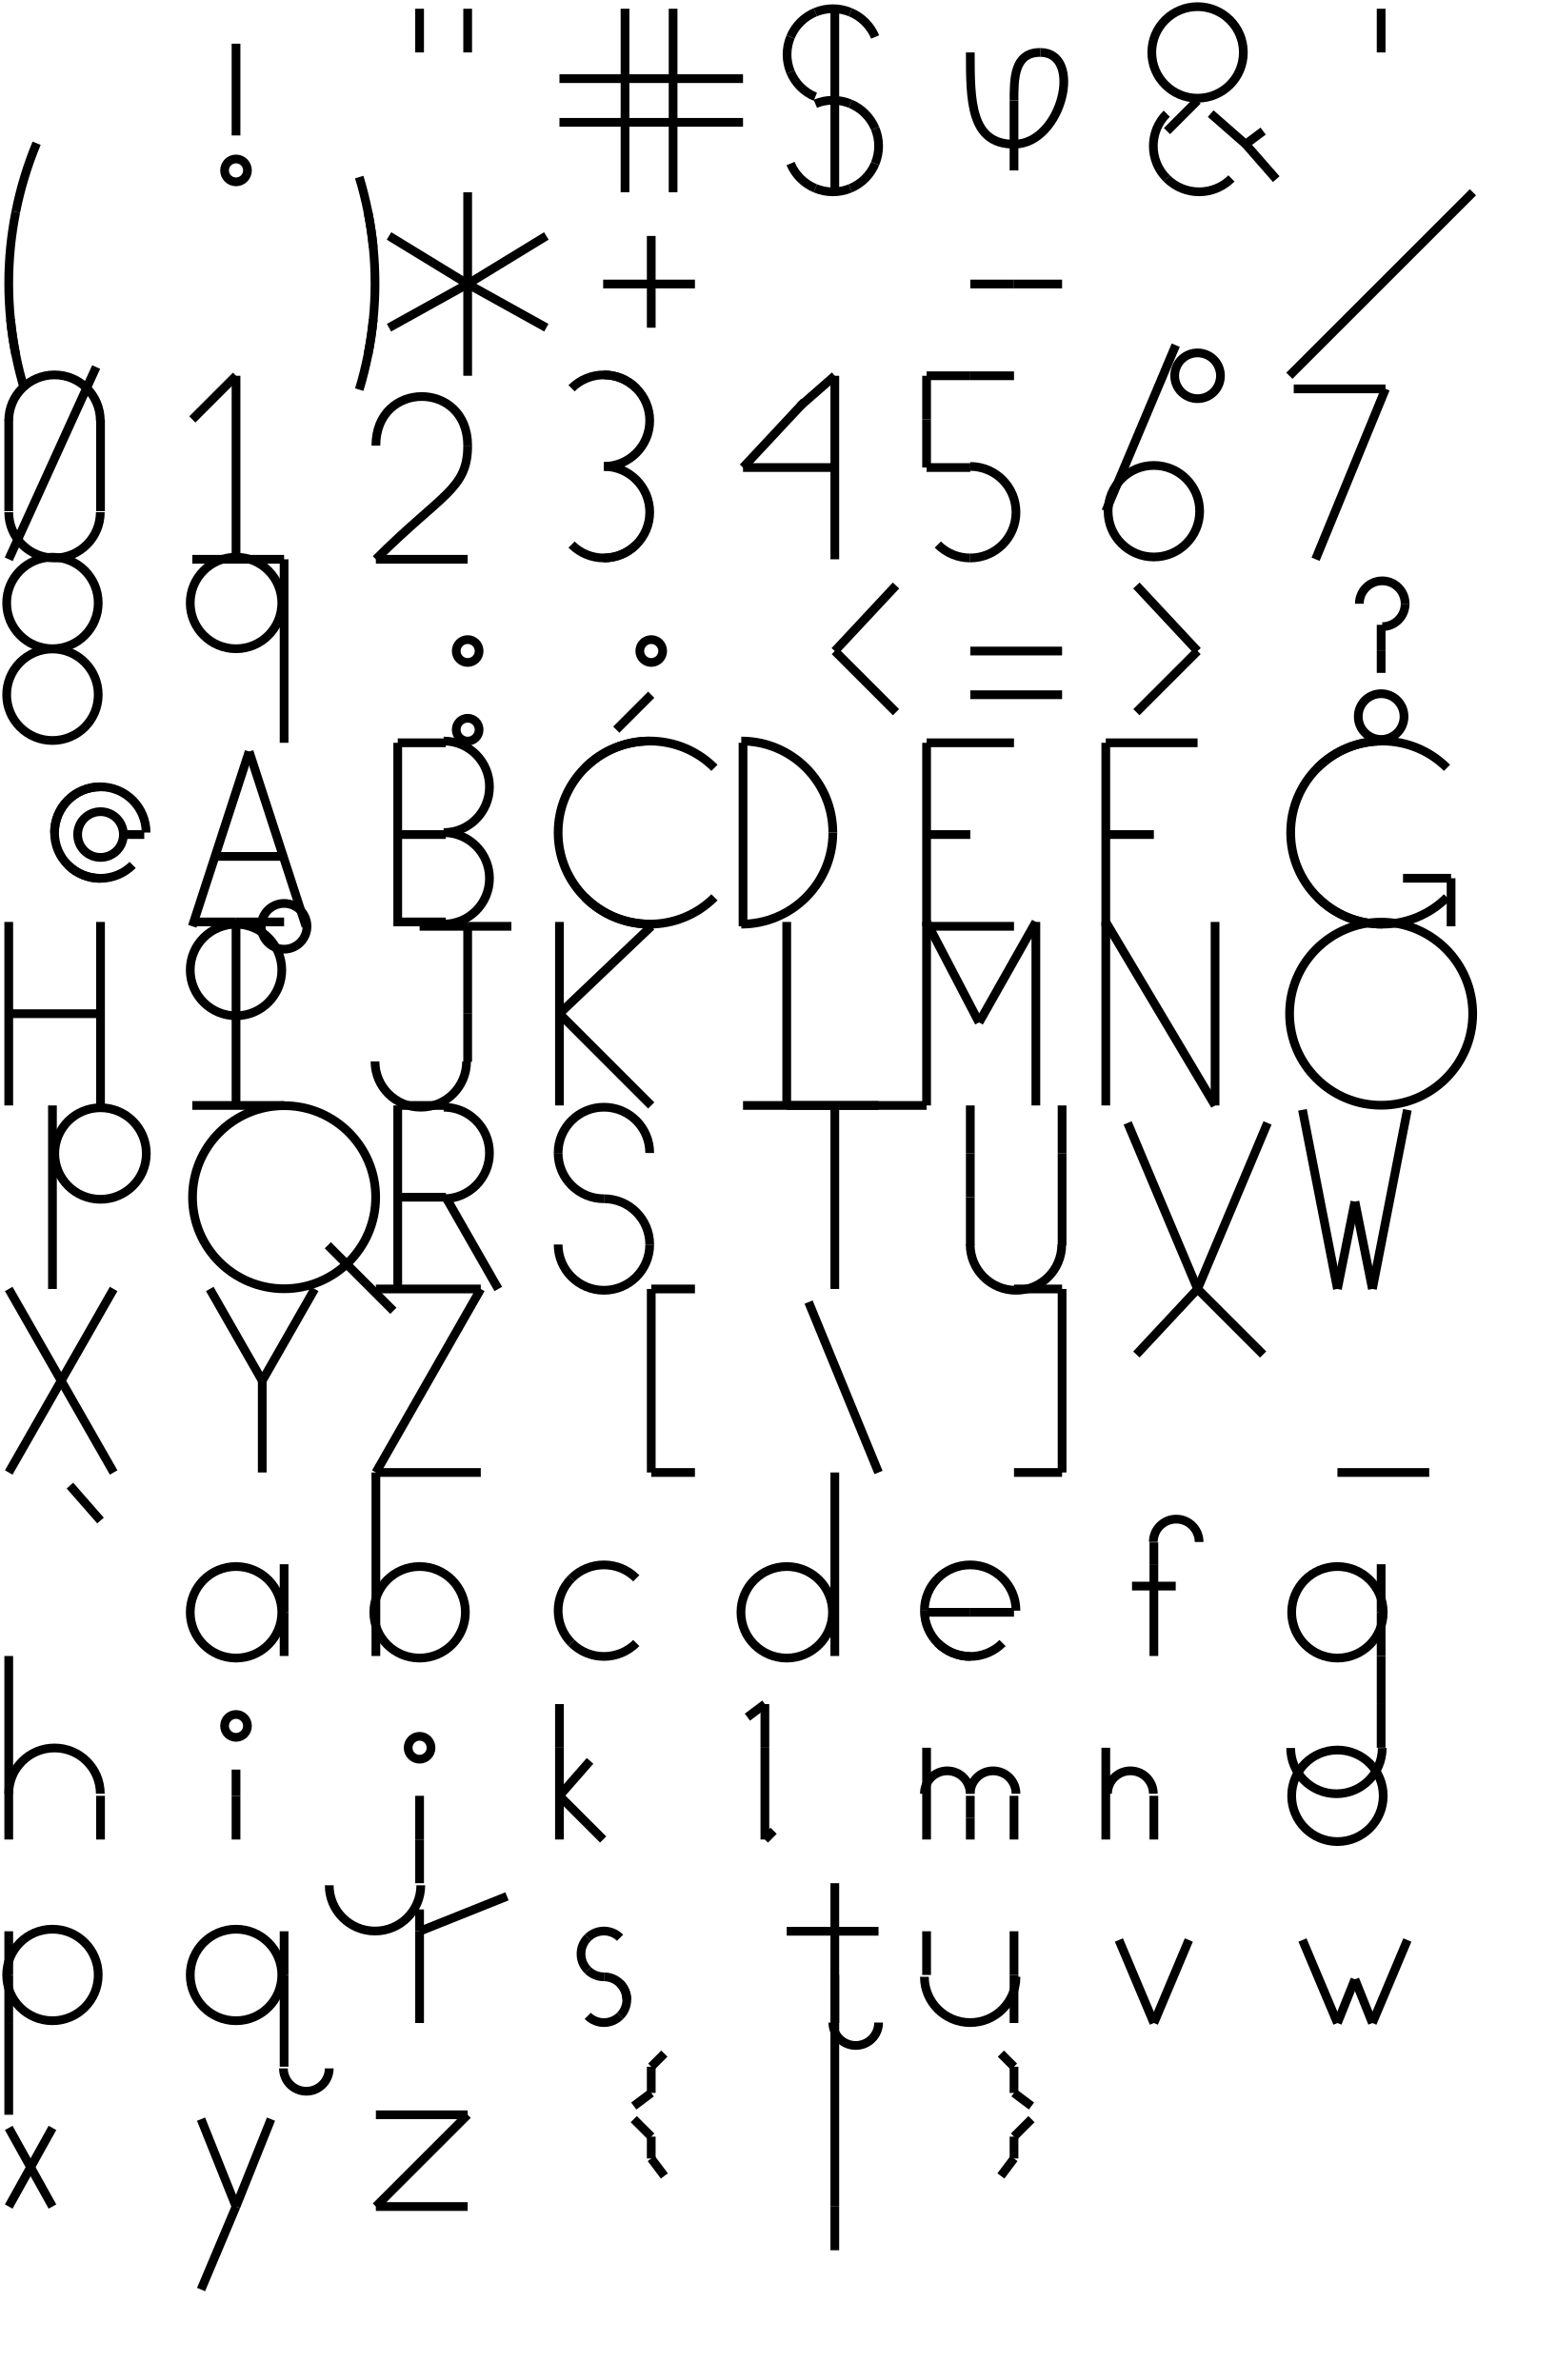
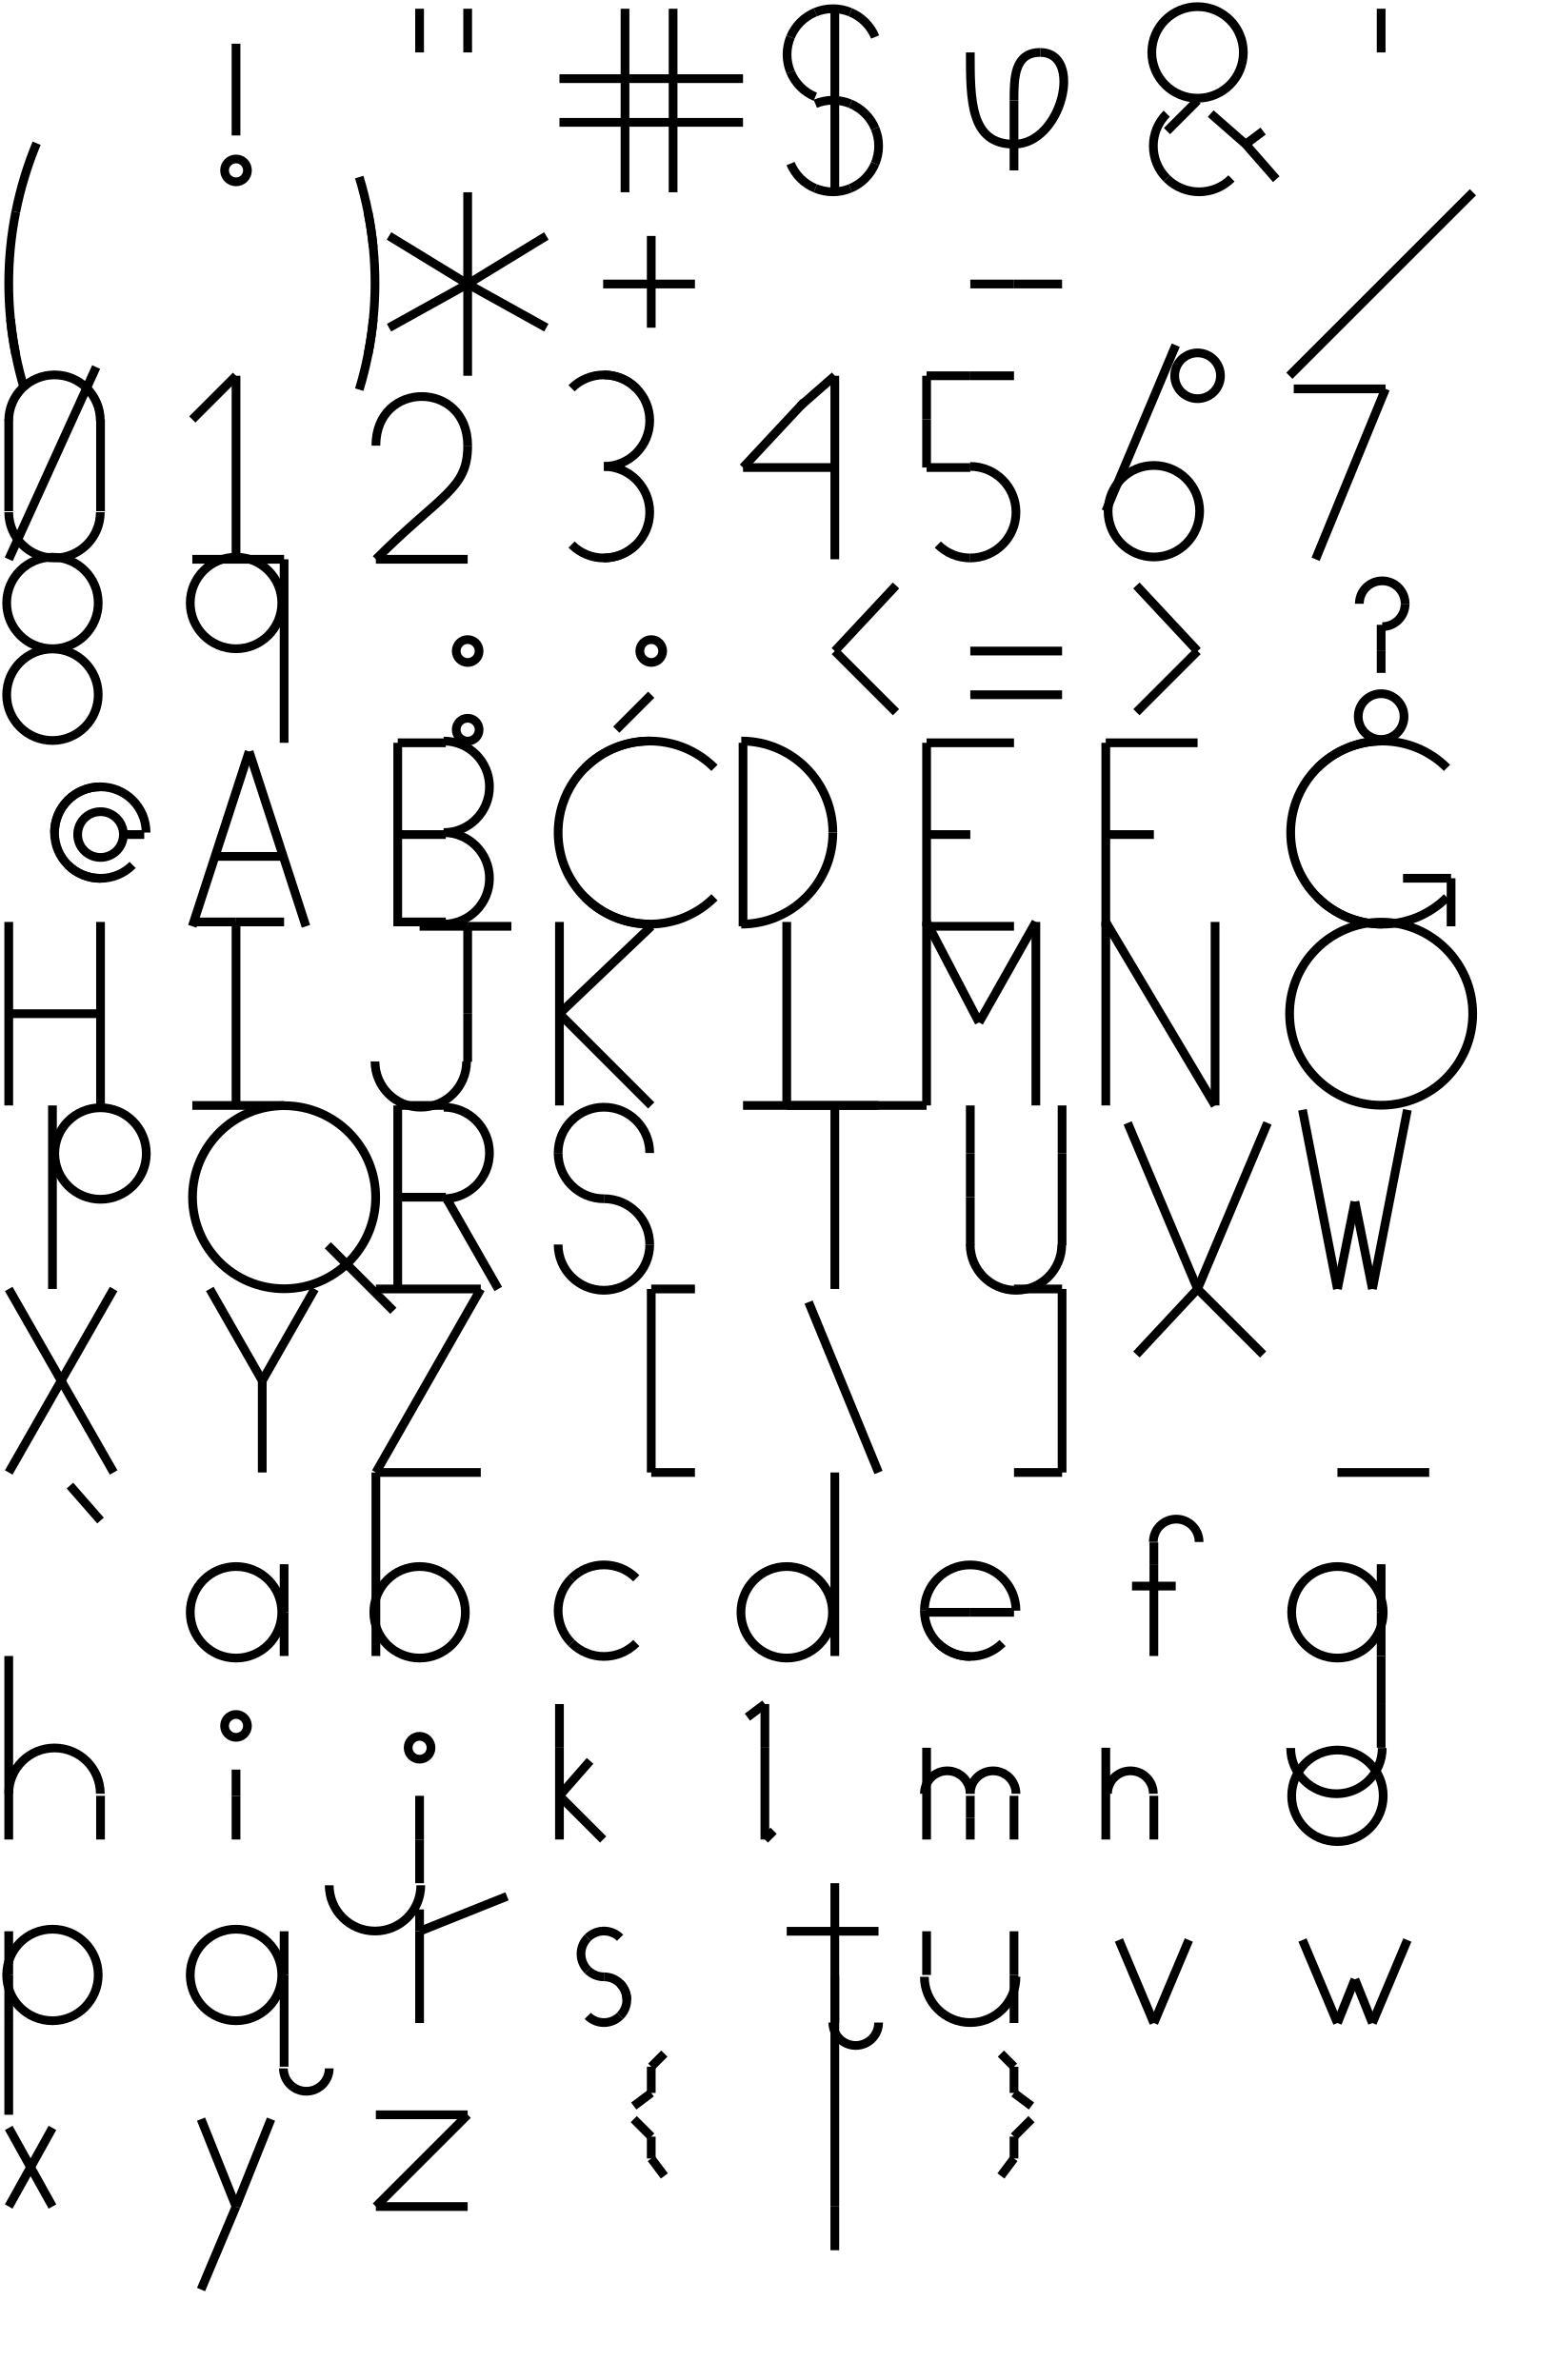
<svg xmlns="http://www.w3.org/2000/svg" width="356.15" height="544.7" viewbox="0 0 356.15 544.7">
  <circle cx="54" cy="39" r="2.619" stroke="#000000" stroke-width="2" fill="none" />
  <line x1="54" y1="31" x2="54" y2="10" style="stroke:#000000;stroke-width:2" />
  <line x1="96" y1="12" x2="96" y2="2" style="stroke:#000000;stroke-width:2" />
  <line x1="107" y1="12" x2="107" y2="2" style="stroke:#000000;stroke-width:2" />
  <line x1="143" y1="44" x2="143" y2="2" style="stroke:#000000;stroke-width:2" />
  <line x1="154" y1="44" x2="154" y2="2" style="stroke:#000000;stroke-width:2" />
  <line x1="128" y1="28" x2="170" y2="28" style="stroke:#000000;stroke-width:2" />
  <line x1="128" y1="18" x2="170" y2="18" style="stroke:#000000;stroke-width:2" />
  <path d="M194.559 2.797           A10.475 10.475 0 0 1 200.228 8.466" fill="none" stroke="#000000" stroke-width="2" />
  <path d="M186.541 2.797           A10.475 10.475 0 0 1 194.559 2.797" fill="none" stroke="#000000" stroke-width="2" />
  <path d="M180.872 8.466           A10.475 10.475 0 0 1 186.541 2.797" fill="none" stroke="#000000" stroke-width="2" />
  <path d="M180.872 16.484           A10.475 10.475 0 0 1 180.872 8.466" fill="none" stroke="#000000" stroke-width="2" />
  <path d="M186.541 22.153           A10.475 10.475 0 0 1 180.872 16.484" fill="none" stroke="#000000" stroke-width="2" />
  <path d="M194.559 43.103           A10.475 10.475 0 0 1 186.541 43.103" fill="none" stroke="#000000" stroke-width="2" />
  <path d="M186.541 43.103           A10.475 10.475 0 0 1 180.872 37.434" fill="none" stroke="#000000" stroke-width="2" />
  <path d="M200.228 37.434           A10.475 10.475 0 0 1 194.559 43.103" fill="none" stroke="#000000" stroke-width="2" />
  <path d="M200.228 29.416           A10.475 10.475 0 0 1 200.228 37.434" fill="none" stroke="#000000" stroke-width="2" />
  <path d="M194.559 23.747           A10.475 10.475 0 0 1 200.228 29.416" fill="none" stroke="#000000" stroke-width="2" />
  <path d="M186.541 23.747           A10.475 10.475 0 0 1 194.559 23.747" fill="none" stroke="#000000" stroke-width="2" />
  <line x1="191" y1="44" x2="191" y2="2" style="stroke:#000000;stroke-width:2" />
  <path d="M222,12 C222,23 222,33 232,33" fill="none" stroke-width="2" stroke="#000000" />
  <path d="M232,33 C243,33 248,12 238,12" fill="none" stroke-width="2" stroke="#000000" />
  <path d="M238,12 C232,12 232,18 232,23" fill="none" stroke-width="2" stroke="#000000" />
  <line x1="232" y1="23" x2="232" y2="33" style="stroke:#000000;stroke-width:2" />
  <line x1="232" y1="33" x2="232" y2="39" style="stroke:#000000;stroke-width:2" />
  <circle cx="274" cy="12" r="10.475" stroke="#000000" stroke-width="2" fill="none" />
  <line x1="274" y1="23" x2="267" y2="30" style="stroke:#000000;stroke-width:2" />
  <path d="M281.757 40.832           A10.475 10.475 0 0 1 266.943 40.832" fill="none" stroke="#000000" stroke-width="2" />
  <path d="M266.943 40.832           A10.475 10.475 0 0 1 266.943 26.018" fill="none" stroke="#000000" stroke-width="2" />
  <line x1="285" y1="33" x2="277" y2="26" style="stroke:#000000;stroke-width:2" />
  <line x1="285" y1="33" x2="292" y2="41" style="stroke:#000000;stroke-width:2" />
  <line x1="285" y1="33" x2="289" y2="30" style="stroke:#000000;stroke-width:2" />
  <line x1="316" y1="12" x2="316" y2="2" style="stroke:#000000;stroke-width:2" />
  <path d="M3.61 81.199           A83.8 83.8 0 0 1 3.61 48.501" fill="none" stroke="#000000" stroke-width="2" />
  <path d="M5.608 89.176           A83.8 83.8 0 0 1 2.404 73.064" fill="none" stroke="#000000" stroke-width="2" />
  <path d="M3.61 48.501           A83.8 83.8 0 0 1 8.379 32.781" fill="none" stroke="#000000" stroke-width="2" />
  <path d="M84.19 48.501           A83.8 83.8 0 0 1 84.19 81.199" fill="none" stroke="#000000" stroke-width="2" />
  <path d="M82.192 40.524           A83.8 83.8 0 0 1 85.396 56.636" fill="none" stroke="#000000" stroke-width="2" />
  <path d="M85.396 73.064           A83.8 83.8 0 0 1 82.192 89.176" fill="none" stroke="#000000" stroke-width="2" />
  <line x1="107" y1="65" x2="107" y2="44" style="stroke:#000000;stroke-width:2" />
  <line x1="107" y1="65" x2="125" y2="54" style="stroke:#000000;stroke-width:2" />
  <line x1="107" y1="65" x2="125" y2="75" style="stroke:#000000;stroke-width:2" />
  <line x1="107" y1="65" x2="107" y2="86" style="stroke:#000000;stroke-width:2" />
  <line x1="107" y1="65" x2="89" y2="75" style="stroke:#000000;stroke-width:2" />
  <line x1="107" y1="65" x2="89" y2="54" style="stroke:#000000;stroke-width:2" />
  <line x1="149" y1="65" x2="149" y2="54" style="stroke:#000000;stroke-width:2" />
  <line x1="149" y1="65" x2="159" y2="65" style="stroke:#000000;stroke-width:2" />
  <line x1="149" y1="65" x2="149" y2="75" style="stroke:#000000;stroke-width:2" />
  <line x1="149" y1="65" x2="138" y2="65" style="stroke:#000000;stroke-width:2" />
  <line x1="191" y1="86" x2="183" y2="93" style="stroke:#000000;stroke-width:2" />
  <line x1="232" y1="65" x2="243" y2="65" style="stroke:#000000;stroke-width:2" />
  <line x1="222" y1="65" x2="232" y2="65" style="stroke:#000000;stroke-width:2" />
  <circle cx="274" cy="86" r="5.237" stroke="#000000" stroke-width="2" fill="none" />
  <line x1="295" y1="86" x2="337" y2="44" style="stroke:#000000;stroke-width:2" />
  <path d="M2 96.275           A10.475 10.475 0 0 1 22.95 96.275" fill="none" stroke="#000000" stroke-width="2" />
  <path d="M22.95 117.225           A10.475 10.475 0 0 1 2 117.225" fill="none" stroke="#000000" stroke-width="2" />
  <line x1="23" y1="117" x2="23" y2="96" style="stroke:#000000;stroke-width:2" />
  <line x1="2" y1="117" x2="2" y2="96" style="stroke:#000000;stroke-width:2" />
  <line x1="2" y1="128" x2="22" y2="84" style="stroke:#000000;stroke-width:2" />
  <line x1="44" y1="128" x2="65" y2="128" style="stroke:#000000;stroke-width:2" />
  <line x1="54" y1="128" x2="54" y2="86" style="stroke:#000000;stroke-width:2" />
  <line x1="54" y1="86" x2="44" y2="96" style="stroke:#000000;stroke-width:2" />
  <line x1="86" y1="128" x2="107" y2="128" style="stroke:#000000;stroke-width:2" />
  <path d="M86,128 C101,113 107,112 107,102" fill="none" stroke-width="2" stroke="#000000" />
  <path d="M107,102 C107,87 86,87 86,102" fill="none" stroke-width="2" stroke="#000000" />
  <path d="M138.175 106.75           A10.475 10.475 0 0 1 138.175 127.7" fill="none" stroke="#000000" stroke-width="2" />
  <path d="M138.175 85.8           A10.475 10.475 0 0 1 138.175 106.75" fill="none" stroke="#000000" stroke-width="2" />
  <path d="M130.768 88.868           A10.475 10.475 0 0 1 145.582 88.868" fill="none" stroke="#000000" stroke-width="2" />
  <path d="M145.582 124.632           A10.475 10.475 0 0 1 130.768 124.632" fill="none" stroke="#000000" stroke-width="2" />
  <line x1="191" y1="128" x2="191" y2="86" style="stroke:#000000;stroke-width:2" />
  <line x1="191" y1="107" x2="170" y2="107" style="stroke:#000000;stroke-width:2" />
  <line x1="170" y1="107" x2="184" y2="92" style="stroke:#000000;stroke-width:2" />
  <path d="M221.975 106.75           A10.475 10.475 0 0 1 221.975 127.7" fill="none" stroke="#000000" stroke-width="2" />
  <path d="M221.975 127.7           A10.475 10.475 0 0 1 214.568 124.632" fill="none" stroke="#000000" stroke-width="2" />
  <line x1="222" y1="86" x2="232" y2="86" style="stroke:#000000;stroke-width:2" />
  <line x1="222" y1="86" x2="212" y2="86" style="stroke:#000000;stroke-width:2" />
  <line x1="212" y1="86" x2="212" y2="96" style="stroke:#000000;stroke-width:2" />
  <line x1="212" y1="96" x2="212" y2="107" style="stroke:#000000;stroke-width:2" />
  <line x1="212" y1="107" x2="222" y2="107" style="stroke:#000000;stroke-width:2" />
  <circle cx="264" cy="117" r="10.475" stroke="#000000" stroke-width="2" fill="none" />
  <line x1="253" y1="117" x2="269" y2="79" style="stroke:#000000;stroke-width:2" />
  <line x1="301" y1="128" x2="317" y2="89" style="stroke:#000000;stroke-width:2" />
  <line x1="317" y1="89" x2="296" y2="89" style="stroke:#000000;stroke-width:2" />
  <circle cx="12" cy="159" r="10.475" stroke="#000000" stroke-width="2" fill="none" />
  <circle cx="12" cy="138" r="10.475" stroke="#000000" stroke-width="2" fill="none" />
  <line x1="65" y1="170" x2="65" y2="128" style="stroke:#000000;stroke-width:2" />
  <circle cx="54" cy="138" r="10.475" stroke="#000000" stroke-width="2" fill="none" />
  <circle cx="107" cy="149" r="2.619" stroke="#000000" stroke-width="2" fill="none" />
  <circle cx="107" cy="167" r="2.619" stroke="#000000" stroke-width="2" fill="none" />
  <circle cx="149" cy="149" r="2.619" stroke="#000000" stroke-width="2" fill="none" />
  <line x1="149" y1="159" x2="141" y2="167" style="stroke:#000000;stroke-width:2" />
  <line x1="191" y1="149" x2="205" y2="134" style="stroke:#000000;stroke-width:2" />
  <line x1="191" y1="149" x2="205" y2="163" style="stroke:#000000;stroke-width:2" />
  <line x1="243" y1="159" x2="222" y2="159" style="stroke:#000000;stroke-width:2" />
  <line x1="243" y1="149" x2="222" y2="149" style="stroke:#000000;stroke-width:2" />
  <line x1="274" y1="149" x2="260" y2="134" style="stroke:#000000;stroke-width:2" />
  <line x1="274" y1="149" x2="260" y2="163" style="stroke:#000000;stroke-width:2" />
  <circle cx="316" cy="164" r="5.237" stroke="#000000" stroke-width="2" fill="none" />
  <line x1="316" y1="154" x2="316" y2="149" style="stroke:#000000;stroke-width:2" />
  <path d="M311.012 138.175           A5.237 5.237 0 0 1 321.487 138.175" fill="none" stroke="#000000" stroke-width="2" />
  <path d="M321.487 138.175           A5.237 5.237 0 0 1 316.25 143.412" fill="none" stroke="#000000" stroke-width="2" />
  <line x1="316" y1="143" x2="316" y2="149" style="stroke:#000000;stroke-width:2" />
  <circle cx="23" cy="191" r="5.237" stroke="#000000" stroke-width="2" fill="none" />
  <path d="M12.475 190.55           A10.475 10.475 0 0 1 33.425 190.55" fill="none" stroke="#000000" stroke-width="2" />
  <path d="M22.95 201.025           A10.475 10.475 0 0 1 22.95 180.075" fill="none" stroke="#000000" stroke-width="2" />
  <line x1="28" y1="191" x2="33" y2="191" style="stroke:#000000;stroke-width:2" />
  <path d="M30.357 197.957           A10.475 10.475 0 0 1 15.543 197.957" fill="none" stroke="#000000" stroke-width="2" />
  <line x1="44" y1="212" x2="57" y2="172" style="stroke:#000000;stroke-width:2" />
  <line x1="70" y1="212" x2="57" y2="172" style="stroke:#000000;stroke-width:2" />
  <line x1="65" y1="196" x2="49" y2="196" style="stroke:#000000;stroke-width:2" />
-   <circle cx="54" cy="222" r="10.475" stroke="#000000" stroke-width="2" fill="none" />
-   <circle cx="65" cy="212" r="5.237" stroke="#000000" stroke-width="2" fill="none" />
  <line x1="91" y1="212" x2="91" y2="170" style="stroke:#000000;stroke-width:2" />
  <line x1="91" y1="170" x2="102" y2="170" style="stroke:#000000;stroke-width:2" />
  <line x1="91" y1="191" x2="102" y2="191" style="stroke:#000000;stroke-width:2" />
  <path d="M101.512 169.6           A10.475 10.475 0 0 1 101.512 190.55" fill="none" stroke="#000000" stroke-width="2" />
  <path d="M101.512 190.55           A10.475 10.475 0 0 1 101.512 211.5" fill="none" stroke="#000000" stroke-width="2" />
  <line x1="91" y1="211" x2="102" y2="211" style="stroke:#000000;stroke-width:2" />
  <path d="M148.65 211.5           A20.95 20.95 0 0 1 148.65 169.6" fill="none" stroke="#000000" stroke-width="2" />
  <path d="M133.836 175.736           A20.95 20.95 0 0 1 163.464 175.736" fill="none" stroke="#000000" stroke-width="2" />
  <path d="M163.464 205.364           A20.95 20.95 0 0 1 133.836 205.364" fill="none" stroke="#000000" stroke-width="2" />
  <line x1="170" y1="212" x2="170" y2="170" style="stroke:#000000;stroke-width:2" />
  <path d="M169.6 169.6           A20.95 20.95 0 0 1 190.55 190.55" fill="none" stroke="#000000" stroke-width="2" />
  <path d="M190.55 190.55           A20.95 20.95 0 0 1 169.6 211.5" fill="none" stroke="#000000" stroke-width="2" />
  <line x1="212" y1="212" x2="212" y2="170" style="stroke:#000000;stroke-width:2" />
  <line x1="212" y1="212" x2="232" y2="212" style="stroke:#000000;stroke-width:2" />
  <line x1="212" y1="191" x2="222" y2="191" style="stroke:#000000;stroke-width:2" />
  <line x1="212" y1="170" x2="232" y2="170" style="stroke:#000000;stroke-width:2" />
  <line x1="253" y1="212" x2="253" y2="170" style="stroke:#000000;stroke-width:2" />
  <line x1="253" y1="191" x2="264" y2="191" style="stroke:#000000;stroke-width:2" />
  <line x1="253" y1="170" x2="274" y2="170" style="stroke:#000000;stroke-width:2" />
  <path d="M316.25 211.5           A20.95 20.95 0 0 1 316.25 169.6" fill="none" stroke="#000000" stroke-width="2" />
  <path d="M301.436 175.736           A20.95 20.95 0 0 1 331.064 175.736" fill="none" stroke="#000000" stroke-width="2" />
  <path d="M331.064 205.364           A20.95 20.95 0 0 1 301.436 205.364" fill="none" stroke="#000000" stroke-width="2" />
  <line x1="332" y1="212" x2="332" y2="201" style="stroke:#000000;stroke-width:2" />
  <line x1="332" y1="201" x2="321" y2="201" style="stroke:#000000;stroke-width:2" />
  <line x1="23" y1="253" x2="23" y2="211" style="stroke:#000000;stroke-width:2" />
  <line x1="2" y1="253" x2="2" y2="211" style="stroke:#000000;stroke-width:2" />
  <line x1="2" y1="232" x2="23" y2="232" style="stroke:#000000;stroke-width:2" />
  <line x1="65" y1="253" x2="44" y2="253" style="stroke:#000000;stroke-width:2" />
  <line x1="54" y1="253" x2="54" y2="211" style="stroke:#000000;stroke-width:2" />
  <line x1="54" y1="211" x2="44" y2="211" style="stroke:#000000;stroke-width:2" />
  <line x1="54" y1="211" x2="65" y2="211" style="stroke:#000000;stroke-width:2" />
  <line x1="107" y1="232" x2="107" y2="212" style="stroke:#000000;stroke-width:2" />
  <line x1="107" y1="212" x2="117" y2="212" style="stroke:#000000;stroke-width:2" />
  <line x1="107" y1="212" x2="96" y2="212" style="stroke:#000000;stroke-width:2" />
  <line x1="107" y1="232" x2="107" y2="243" style="stroke:#000000;stroke-width:2" />
  <path d="M106.75 242.925           A10.475 10.475 0 0 1 85.8 242.925" fill="none" stroke="#000000" stroke-width="2" />
  <line x1="128" y1="253" x2="128" y2="211" style="stroke:#000000;stroke-width:2" />
  <line x1="128" y1="232" x2="149" y2="212" style="stroke:#000000;stroke-width:2" />
  <line x1="128" y1="232" x2="149" y2="253" style="stroke:#000000;stroke-width:2" />
  <line x1="180" y1="253" x2="180" y2="211" style="stroke:#000000;stroke-width:2" />
  <line x1="180" y1="253" x2="201" y2="253" style="stroke:#000000;stroke-width:2" />
  <line x1="212" y1="253" x2="212" y2="211" style="stroke:#000000;stroke-width:2" />
  <line x1="212" y1="211" x2="224" y2="234" style="stroke:#000000;stroke-width:2" />
  <line x1="224" y1="234" x2="237" y2="211" style="stroke:#000000;stroke-width:2" />
  <line x1="237" y1="211" x2="237" y2="253" style="stroke:#000000;stroke-width:2" />
  <line x1="253" y1="253" x2="253" y2="211" style="stroke:#000000;stroke-width:2" />
  <line x1="253" y1="211" x2="278" y2="253" style="stroke:#000000;stroke-width:2" />
  <line x1="278" y1="253" x2="278" y2="211" style="stroke:#000000;stroke-width:2" />
  <circle cx="316" cy="232" r="20.95" stroke="#000000" stroke-width="2" fill="none" />
  <line x1="12" y1="295" x2="12" y2="253" style="stroke:#000000;stroke-width:2" />
  <circle cx="23" cy="264" r="10.475" stroke="#000000" stroke-width="2" fill="none" />
  <circle cx="65" cy="274" r="20.95" stroke="#000000" stroke-width="2" fill="none" />
  <line x1="75" y1="285" x2="90" y2="300" style="stroke:#000000;stroke-width:2" />
  <line x1="91" y1="295" x2="91" y2="253" style="stroke:#000000;stroke-width:2" />
  <line x1="91" y1="253" x2="102" y2="253" style="stroke:#000000;stroke-width:2" />
  <line x1="91" y1="274" x2="102" y2="274" style="stroke:#000000;stroke-width:2" />
  <path d="M101.512 253.4           A10.475 10.475 0 0 1 101.512 274.35" fill="none" stroke="#000000" stroke-width="2" />
  <line x1="102" y1="274" x2="114" y2="295" style="stroke:#000000;stroke-width:2" />
  <path d="M127.7 263.875           A10.475 10.475 0 0 1 148.65 263.875" fill="none" stroke="#000000" stroke-width="2" />
  <path d="M138.175 274.35           A10.475 10.475 0 0 1 127.7 263.875" fill="none" stroke="#000000" stroke-width="2" />
  <path d="M138.175 274.35           A10.475 10.475 0 0 1 148.65 284.825" fill="none" stroke="#000000" stroke-width="2" />
  <path d="M148.65 284.825           A10.475 10.475 0 0 1 127.7 284.825" fill="none" stroke="#000000" stroke-width="2" />
  <line x1="191" y1="295" x2="191" y2="253" style="stroke:#000000;stroke-width:2" />
  <line x1="191" y1="253" x2="212" y2="253" style="stroke:#000000;stroke-width:2" />
  <line x1="170" y1="253" x2="191" y2="253" style="stroke:#000000;stroke-width:2" />
  <line x1="243" y1="285" x2="243" y2="264" style="stroke:#000000;stroke-width:2" />
  <line x1="243" y1="264" x2="243" y2="253" style="stroke:#000000;stroke-width:2" />
  <line x1="222" y1="285" x2="222" y2="274" style="stroke:#000000;stroke-width:2" />
  <line x1="222" y1="274" x2="222" y2="264" style="stroke:#000000;stroke-width:2" />
  <line x1="222" y1="264" x2="222" y2="253" style="stroke:#000000;stroke-width:2" />
  <path d="M242.925 284.825           A10.475 10.475 0 0 1 221.975 284.825" fill="none" stroke="#000000" stroke-width="2" />
  <line x1="274" y1="295" x2="290" y2="257" style="stroke:#000000;stroke-width:2" />
  <line x1="274" y1="295" x2="258" y2="257" style="stroke:#000000;stroke-width:2" />
  <line x1="306" y1="295" x2="298" y2="254" style="stroke:#000000;stroke-width:2" />
  <line x1="306" y1="295" x2="310" y2="275" style="stroke:#000000;stroke-width:2" />
  <line x1="310" y1="275" x2="314" y2="295" style="stroke:#000000;stroke-width:2" />
  <line x1="314" y1="295" x2="322" y2="254" style="stroke:#000000;stroke-width:2" />
  <line x1="2" y1="337" x2="26" y2="295" style="stroke:#000000;stroke-width:2" />
  <line x1="2" y1="295" x2="26" y2="337" style="stroke:#000000;stroke-width:2" />
  <line x1="60" y1="337" x2="60" y2="316" style="stroke:#000000;stroke-width:2" />
  <line x1="60" y1="316" x2="48" y2="295" style="stroke:#000000;stroke-width:2" />
  <line x1="60" y1="316" x2="72" y2="295" style="stroke:#000000;stroke-width:2" />
  <line x1="86" y1="337" x2="110" y2="337" style="stroke:#000000;stroke-width:2" />
  <line x1="86" y1="295" x2="110" y2="295" style="stroke:#000000;stroke-width:2" />
  <line x1="86" y1="337" x2="110" y2="295" style="stroke:#000000;stroke-width:2" />
  <line x1="149" y1="337" x2="149" y2="295" style="stroke:#000000;stroke-width:2" />
  <line x1="149" y1="295" x2="159" y2="295" style="stroke:#000000;stroke-width:2" />
  <line x1="149" y1="337" x2="159" y2="337" style="stroke:#000000;stroke-width:2" />
  <line x1="201" y1="337" x2="185" y2="298" style="stroke:#000000;stroke-width:2" />
  <line x1="243" y1="337" x2="243" y2="295" style="stroke:#000000;stroke-width:2" />
  <line x1="243" y1="337" x2="232" y2="337" style="stroke:#000000;stroke-width:2" />
  <line x1="243" y1="295" x2="232" y2="295" style="stroke:#000000;stroke-width:2" />
  <line x1="274" y1="295" x2="260" y2="310" style="stroke:#000000;stroke-width:2" />
  <line x1="274" y1="295" x2="289" y2="310" style="stroke:#000000;stroke-width:2" />
  <line x1="327" y1="337" x2="306" y2="337" style="stroke:#000000;stroke-width:2" />
  <line x1="23" y1="348" x2="16" y2="340" style="stroke:#000000;stroke-width:2" />
  <circle cx="54" cy="369" r="10.475" stroke="#000000" stroke-width="2" fill="none" />
  <line x1="65" y1="369" x2="65" y2="358" style="stroke:#000000;stroke-width:2" />
  <line x1="65" y1="379" x2="65" y2="369" style="stroke:#000000;stroke-width:2" />
  <line x1="86" y1="379" x2="86" y2="337" style="stroke:#000000;stroke-width:2" />
  <circle cx="96" cy="369" r="10.475" stroke="#000000" stroke-width="2" fill="none" />
  <path d="M130.768 361.218           A10.475 10.475 0 0 1 145.582 361.218" fill="none" stroke="#000000" stroke-width="2" />
  <path d="M130.768 376.032           A10.475 10.475 0 0 1 130.768 361.218" fill="none" stroke="#000000" stroke-width="2" />
  <path d="M145.582 376.032           A10.475 10.475 0 0 1 130.768 376.032" fill="none" stroke="#000000" stroke-width="2" />
  <line x1="191" y1="379" x2="191" y2="337" style="stroke:#000000;stroke-width:2" />
  <circle cx="180" cy="369" r="10.475" stroke="#000000" stroke-width="2" fill="none" />
  <path d="M211.5 368.625           A10.475 10.475 0 0 1 232.45 368.625" fill="none" stroke="#000000" stroke-width="2" />
  <path d="M221.975 379.1           A10.475 10.475 0 0 1 211.5 368.625" fill="none" stroke="#000000" stroke-width="2" />
  <path d="M229.382 376.032           A10.475 10.475 0 0 1 214.568 376.032" fill="none" stroke="#000000" stroke-width="2" />
  <line x1="222" y1="369" x2="212" y2="369" style="stroke:#000000;stroke-width:2" />
  <line x1="222" y1="369" x2="232" y2="369" style="stroke:#000000;stroke-width:2" />
  <line x1="264" y1="379" x2="264" y2="358" style="stroke:#000000;stroke-width:2" />
  <line x1="264" y1="358" x2="264" y2="353" style="stroke:#000000;stroke-width:2" />
  <path d="M263.875 352.912           A5.237 5.237 0 0 1 274.35 352.912" fill="none" stroke="#000000" stroke-width="2" />
  <line x1="264" y1="363" x2="269" y2="363" style="stroke:#000000;stroke-width:2" />
  <line x1="264" y1="363" x2="259" y2="363" style="stroke:#000000;stroke-width:2" />
  <circle cx="306" cy="369" r="10.475" stroke="#000000" stroke-width="2" fill="none" />
  <line x1="316" y1="369" x2="316" y2="358" style="stroke:#000000;stroke-width:2" />
  <line x1="316" y1="379" x2="316" y2="369" style="stroke:#000000;stroke-width:2" />
  <line x1="316" y1="390" x2="316" y2="379" style="stroke:#000000;stroke-width:2" />
  <line x1="316" y1="400" x2="316" y2="390" style="stroke:#000000;stroke-width:2" />
  <path d="M316.25 400.05           A10.475 10.475 0 0 1 295.3 400.05" fill="none" stroke="#000000" stroke-width="2" />
  <line x1="2" y1="421" x2="2" y2="379" style="stroke:#000000;stroke-width:2" />
  <path d="M2 410.525           A10.475 10.475 0 0 1 22.95 410.525" fill="none" stroke="#000000" stroke-width="2" />
  <line x1="23" y1="411" x2="23" y2="421" style="stroke:#000000;stroke-width:2" />
  <line x1="54" y1="421" x2="54" y2="411" style="stroke:#000000;stroke-width:2" />
  <line x1="54" y1="411" x2="54" y2="405" style="stroke:#000000;stroke-width:2" />
  <circle cx="54" cy="395" r="2.619" stroke="#000000" stroke-width="2" fill="none" />
  <line x1="96" y1="421" x2="96" y2="411" style="stroke:#000000;stroke-width:2" />
  <line x1="96" y1="431" x2="96" y2="421" style="stroke:#000000;stroke-width:2" />
  <path d="M96.275 431.475           A10.475 10.475 0 0 1 75.325 431.475" fill="none" stroke="#000000" stroke-width="2" />
  <circle cx="96" cy="400" r="2.619" stroke="#000000" stroke-width="2" fill="none" />
  <line x1="128" y1="421" x2="128" y2="400" style="stroke:#000000;stroke-width:2" />
  <line x1="128" y1="400" x2="128" y2="390" style="stroke:#000000;stroke-width:2" />
  <line x1="128" y1="411" x2="135" y2="403" style="stroke:#000000;stroke-width:2" />
  <line x1="128" y1="411" x2="138" y2="421" style="stroke:#000000;stroke-width:2" />
  <line x1="175" y1="421" x2="177" y2="419" style="stroke:#000000;stroke-width:2" />
  <line x1="175" y1="421" x2="175" y2="400" style="stroke:#000000;stroke-width:2" />
  <line x1="175" y1="400" x2="175" y2="390" style="stroke:#000000;stroke-width:2" />
  <line x1="175" y1="390" x2="171" y2="393" style="stroke:#000000;stroke-width:2" />
  <line x1="212" y1="421" x2="212" y2="400" style="stroke:#000000;stroke-width:2" />
  <path d="M211.5 410.525           A5.237 5.237 0 0 1 221.975 410.525" fill="none" stroke="#000000" stroke-width="2" />
  <path d="M221.975 410.525           A5.237 5.237 0 0 1 232.45 410.525" fill="none" stroke="#000000" stroke-width="2" />
  <line x1="222" y1="416" x2="222" y2="411" style="stroke:#000000;stroke-width:2" />
  <line x1="222" y1="421" x2="222" y2="416" style="stroke:#000000;stroke-width:2" />
  <line x1="232" y1="421" x2="232" y2="411" style="stroke:#000000;stroke-width:2" />
  <line x1="253" y1="421" x2="253" y2="400" style="stroke:#000000;stroke-width:2" />
  <path d="M253.4 410.525           A5.237 5.237 0 0 1 263.875 410.525" fill="none" stroke="#000000" stroke-width="2" />
  <line x1="264" y1="421" x2="264" y2="411" style="stroke:#000000;stroke-width:2" />
  <circle cx="306" cy="411" r="10.475" stroke="#000000" stroke-width="2" fill="none" />
  <line x1="2" y1="463" x2="2" y2="452" style="stroke:#000000;stroke-width:2" />
  <line x1="2" y1="463" x2="2" y2="484" style="stroke:#000000;stroke-width:2" />
  <circle cx="12" cy="452" r="10.475" stroke="#000000" stroke-width="2" fill="none" />
  <line x1="2" y1="452" x2="2" y2="442" style="stroke:#000000;stroke-width:2" />
  <circle cx="54" cy="452" r="10.475" stroke="#000000" stroke-width="2" fill="none" />
  <line x1="65" y1="452" x2="65" y2="442" style="stroke:#000000;stroke-width:2" />
  <line x1="65" y1="473" x2="65" y2="452" style="stroke:#000000;stroke-width:2" />
  <path d="M75.325 473.375           A5.237 5.237 0 0 1 64.85 473.375" fill="none" stroke="#000000" stroke-width="2" />
  <line x1="96" y1="463" x2="96" y2="442" style="stroke:#000000;stroke-width:2" />
  <line x1="96" y1="442" x2="96" y2="437" style="stroke:#000000;stroke-width:2" />
  <line x1="96" y1="442" x2="116" y2="434" style="stroke:#000000;stroke-width:2" />
  <path d="M134.472 443.484           A5.237 5.237 0 0 1 141.878 443.484" fill="none" stroke="#000000" stroke-width="2" />
  <path d="M134.472 450.891           A5.237 5.237 0 0 1 134.472 443.484" fill="none" stroke="#000000" stroke-width="2" />
  <path d="M138.175 452.425           A5.237 5.237 0 0 1 134.472 450.891" fill="none" stroke="#000000" stroke-width="2" />
  <path d="M141.878 461.366           A5.237 5.237 0 0 1 134.472 461.366" fill="none" stroke="#000000" stroke-width="2" />
  <path d="M141.878 453.959           A5.237 5.237 0 0 1 141.878 461.366" fill="none" stroke="#000000" stroke-width="2" />
  <path d="M138.175 452.425           A5.237 5.237 0 0 1 143.413 457.662" fill="none" stroke="#000000" stroke-width="2" />
  <line x1="191" y1="463" x2="191" y2="442" style="stroke:#000000;stroke-width:2" />
  <line x1="191" y1="442" x2="191" y2="431" style="stroke:#000000;stroke-width:2" />
  <line x1="191" y1="442" x2="180" y2="442" style="stroke:#000000;stroke-width:2" />
  <line x1="191" y1="442" x2="201" y2="442" style="stroke:#000000;stroke-width:2" />
  <path d="M201.025 462.9           A5.237 5.237 0 0 1 190.55 462.9" fill="none" stroke="#000000" stroke-width="2" />
  <line x1="212" y1="452" x2="212" y2="442" style="stroke:#000000;stroke-width:2" />
  <path d="M232.45 452.425           A10.475 10.475 0 0 1 211.5 452.425" fill="none" stroke="#000000" stroke-width="2" />
  <line x1="232" y1="452" x2="232" y2="442" style="stroke:#000000;stroke-width:2" />
  <line x1="232" y1="452" x2="232" y2="463" style="stroke:#000000;stroke-width:2" />
  <line x1="264" y1="463" x2="256" y2="444" style="stroke:#000000;stroke-width:2" />
  <line x1="264" y1="463" x2="272" y2="444" style="stroke:#000000;stroke-width:2" />
  <line x1="306" y1="463" x2="298" y2="444" style="stroke:#000000;stroke-width:2" />
  <line x1="306" y1="463" x2="310" y2="453" style="stroke:#000000;stroke-width:2" />
  <line x1="310" y1="453" x2="314" y2="463" style="stroke:#000000;stroke-width:2" />
  <line x1="314" y1="463" x2="322" y2="444" style="stroke:#000000;stroke-width:2" />
  <line x1="2" y1="505" x2="12" y2="487" style="stroke:#000000;stroke-width:2" />
  <line x1="12" y1="505" x2="2" y2="487" style="stroke:#000000;stroke-width:2" />
  <line x1="54" y1="505" x2="62" y2="485" style="stroke:#000000;stroke-width:2" />
  <line x1="54" y1="505" x2="46" y2="485" style="stroke:#000000;stroke-width:2" />
  <line x1="54" y1="505" x2="46" y2="524" style="stroke:#000000;stroke-width:2" />
  <line x1="86" y1="505" x2="107" y2="484" style="stroke:#000000;stroke-width:2" />
  <line x1="107" y1="484" x2="86" y2="484" style="stroke:#000000;stroke-width:2" />
  <line x1="86" y1="505" x2="107" y2="505" style="stroke:#000000;stroke-width:2" />
  <line x1="149" y1="479" x2="145" y2="482" style="stroke:#000000;stroke-width:2" />
  <line x1="149" y1="479" x2="149" y2="473" style="stroke:#000000;stroke-width:2" />
  <line x1="149" y1="473" x2="152" y2="470" style="stroke:#000000;stroke-width:2" />
  <line x1="149" y1="489" x2="145" y2="485" style="stroke:#000000;stroke-width:2" />
  <line x1="149" y1="494" x2="149" y2="489" style="stroke:#000000;stroke-width:2" />
  <line x1="149" y1="494" x2="152" y2="498" style="stroke:#000000;stroke-width:2" />
  <line x1="191" y1="505" x2="191" y2="463" style="stroke:#000000;stroke-width:2" />
  <line x1="191" y1="463" x2="191" y2="452" style="stroke:#000000;stroke-width:2" />
  <line x1="191" y1="515" x2="191" y2="505" style="stroke:#000000;stroke-width:2" />
  <line x1="232" y1="479" x2="232" y2="473" style="stroke:#000000;stroke-width:2" />
  <line x1="232" y1="473" x2="229" y2="470" style="stroke:#000000;stroke-width:2" />
  <line x1="232" y1="479" x2="236" y2="482" style="stroke:#000000;stroke-width:2" />
  <line x1="232" y1="489" x2="236" y2="485" style="stroke:#000000;stroke-width:2" />
  <line x1="232" y1="489" x2="232" y2="494" style="stroke:#000000;stroke-width:2" />
  <line x1="232" y1="494" x2="229" y2="498" style="stroke:#000000;stroke-width:2" />
</svg>
